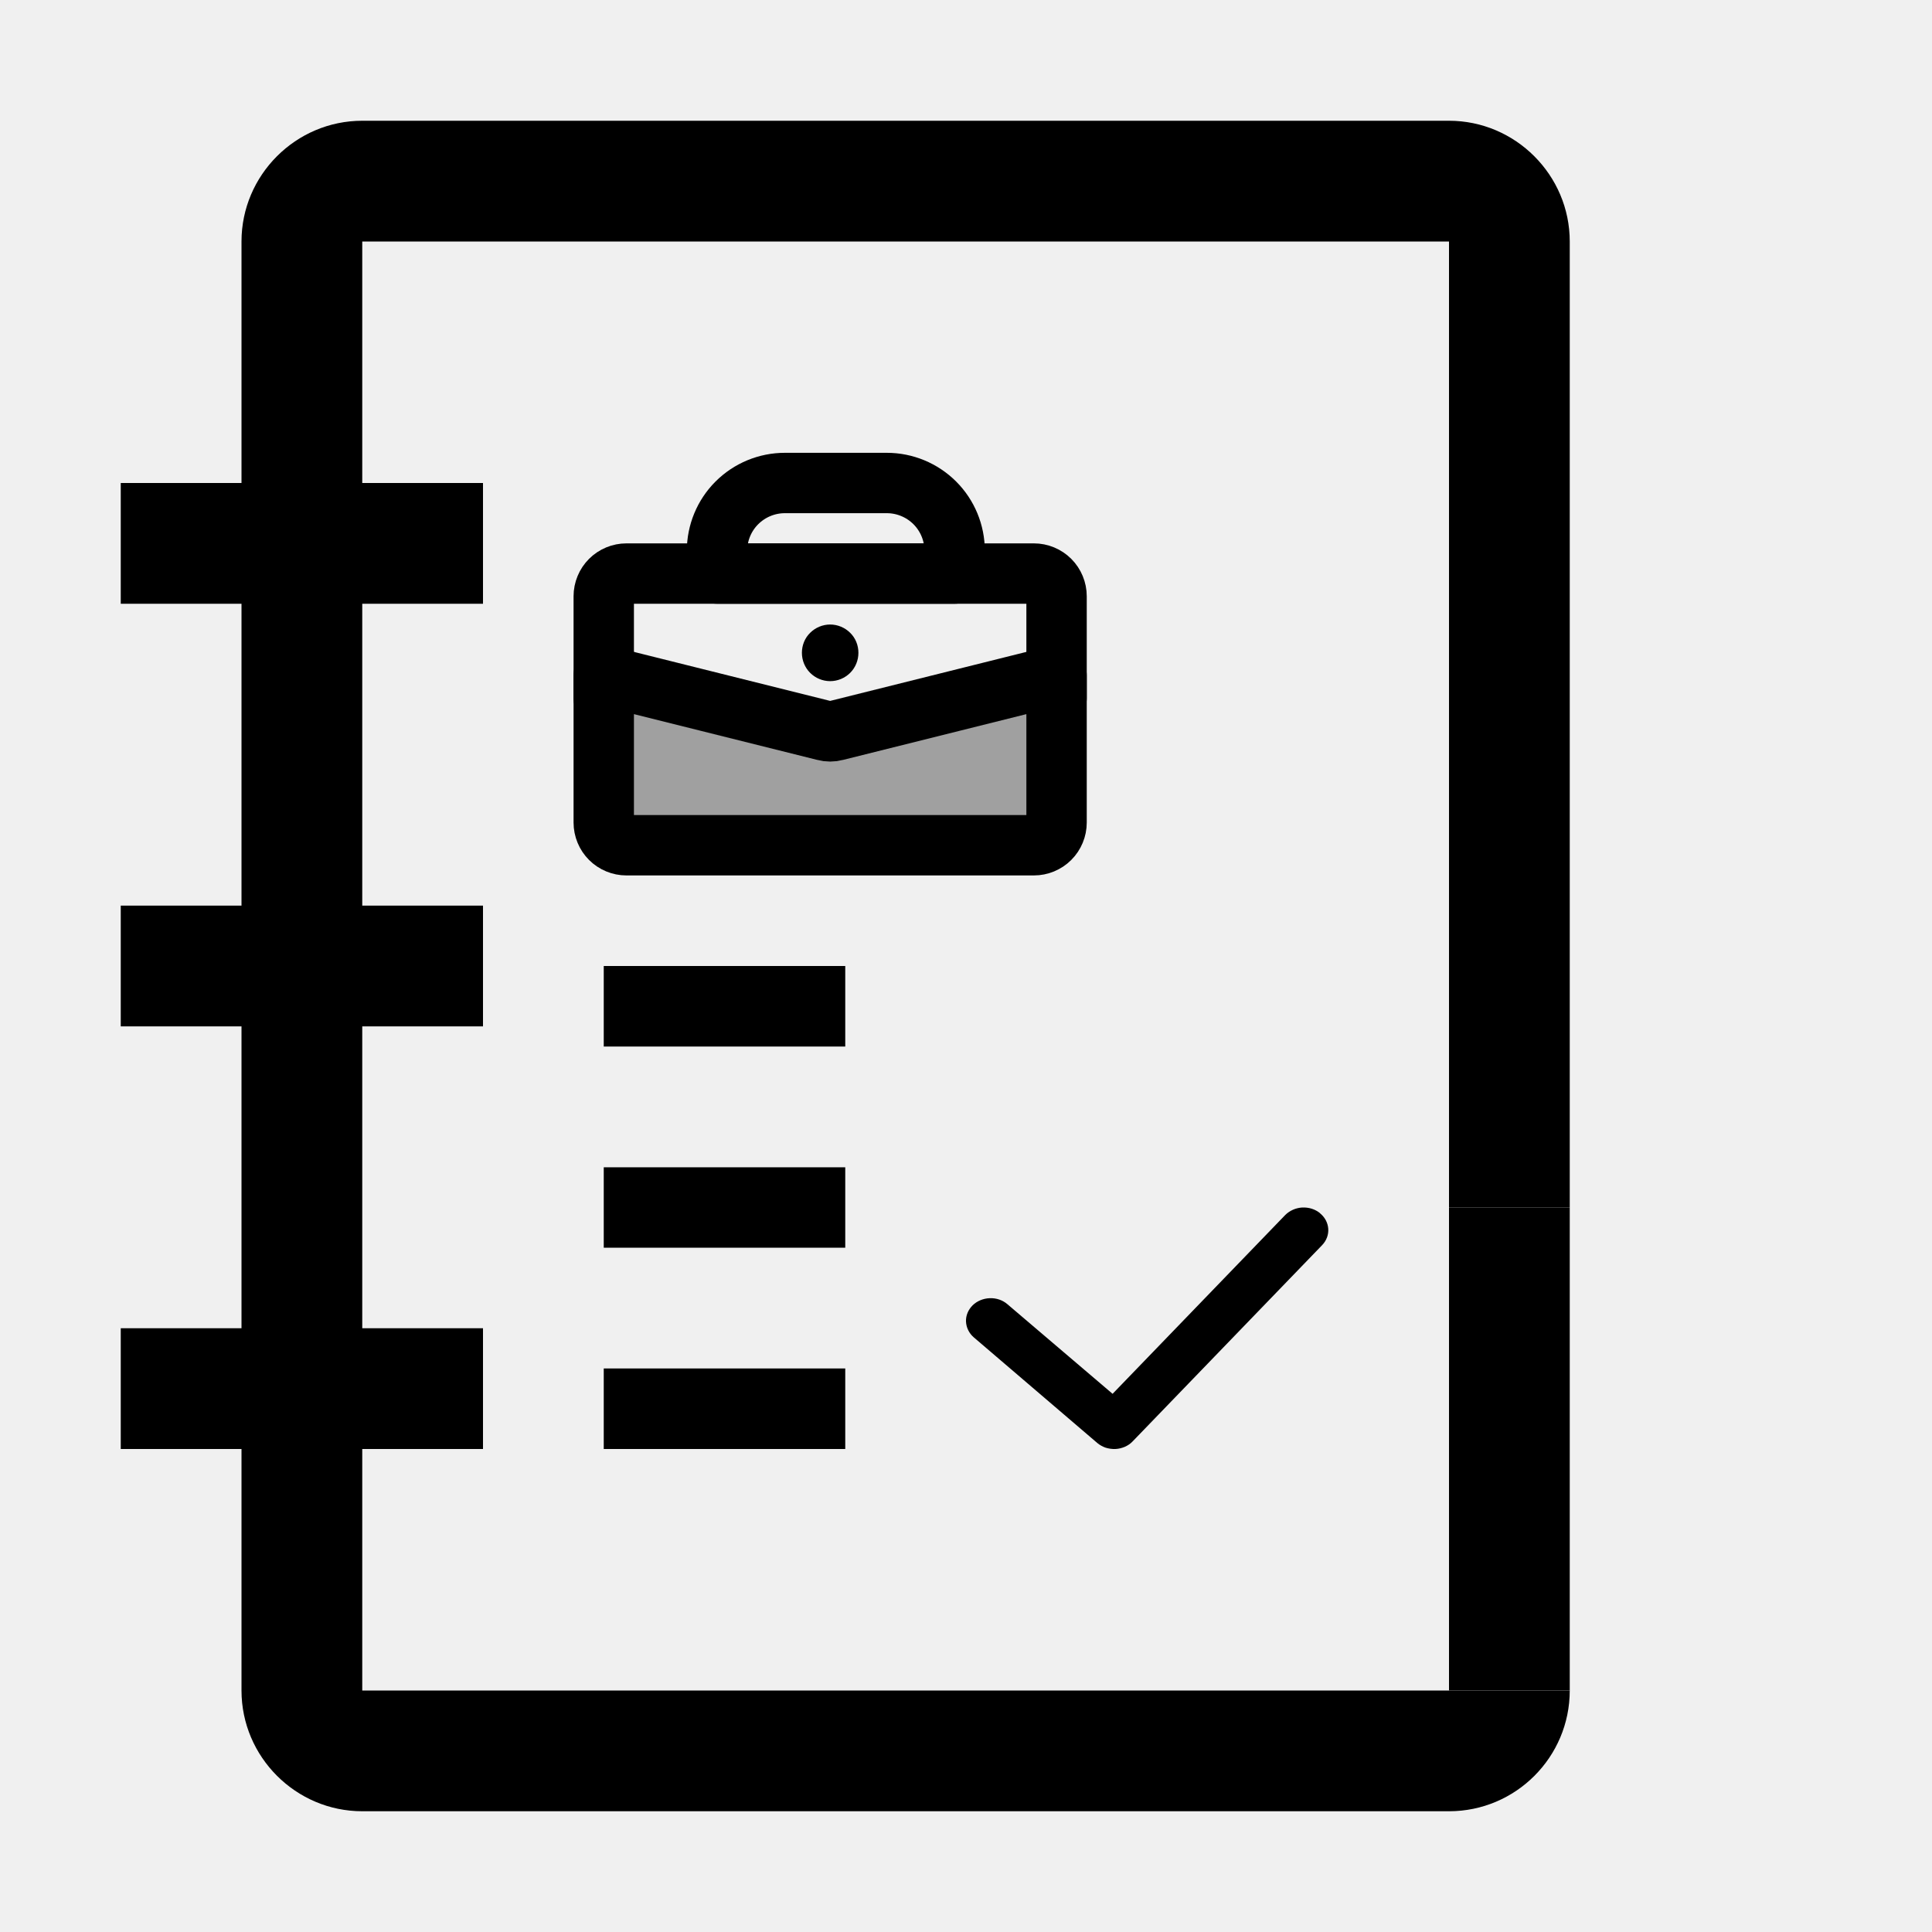
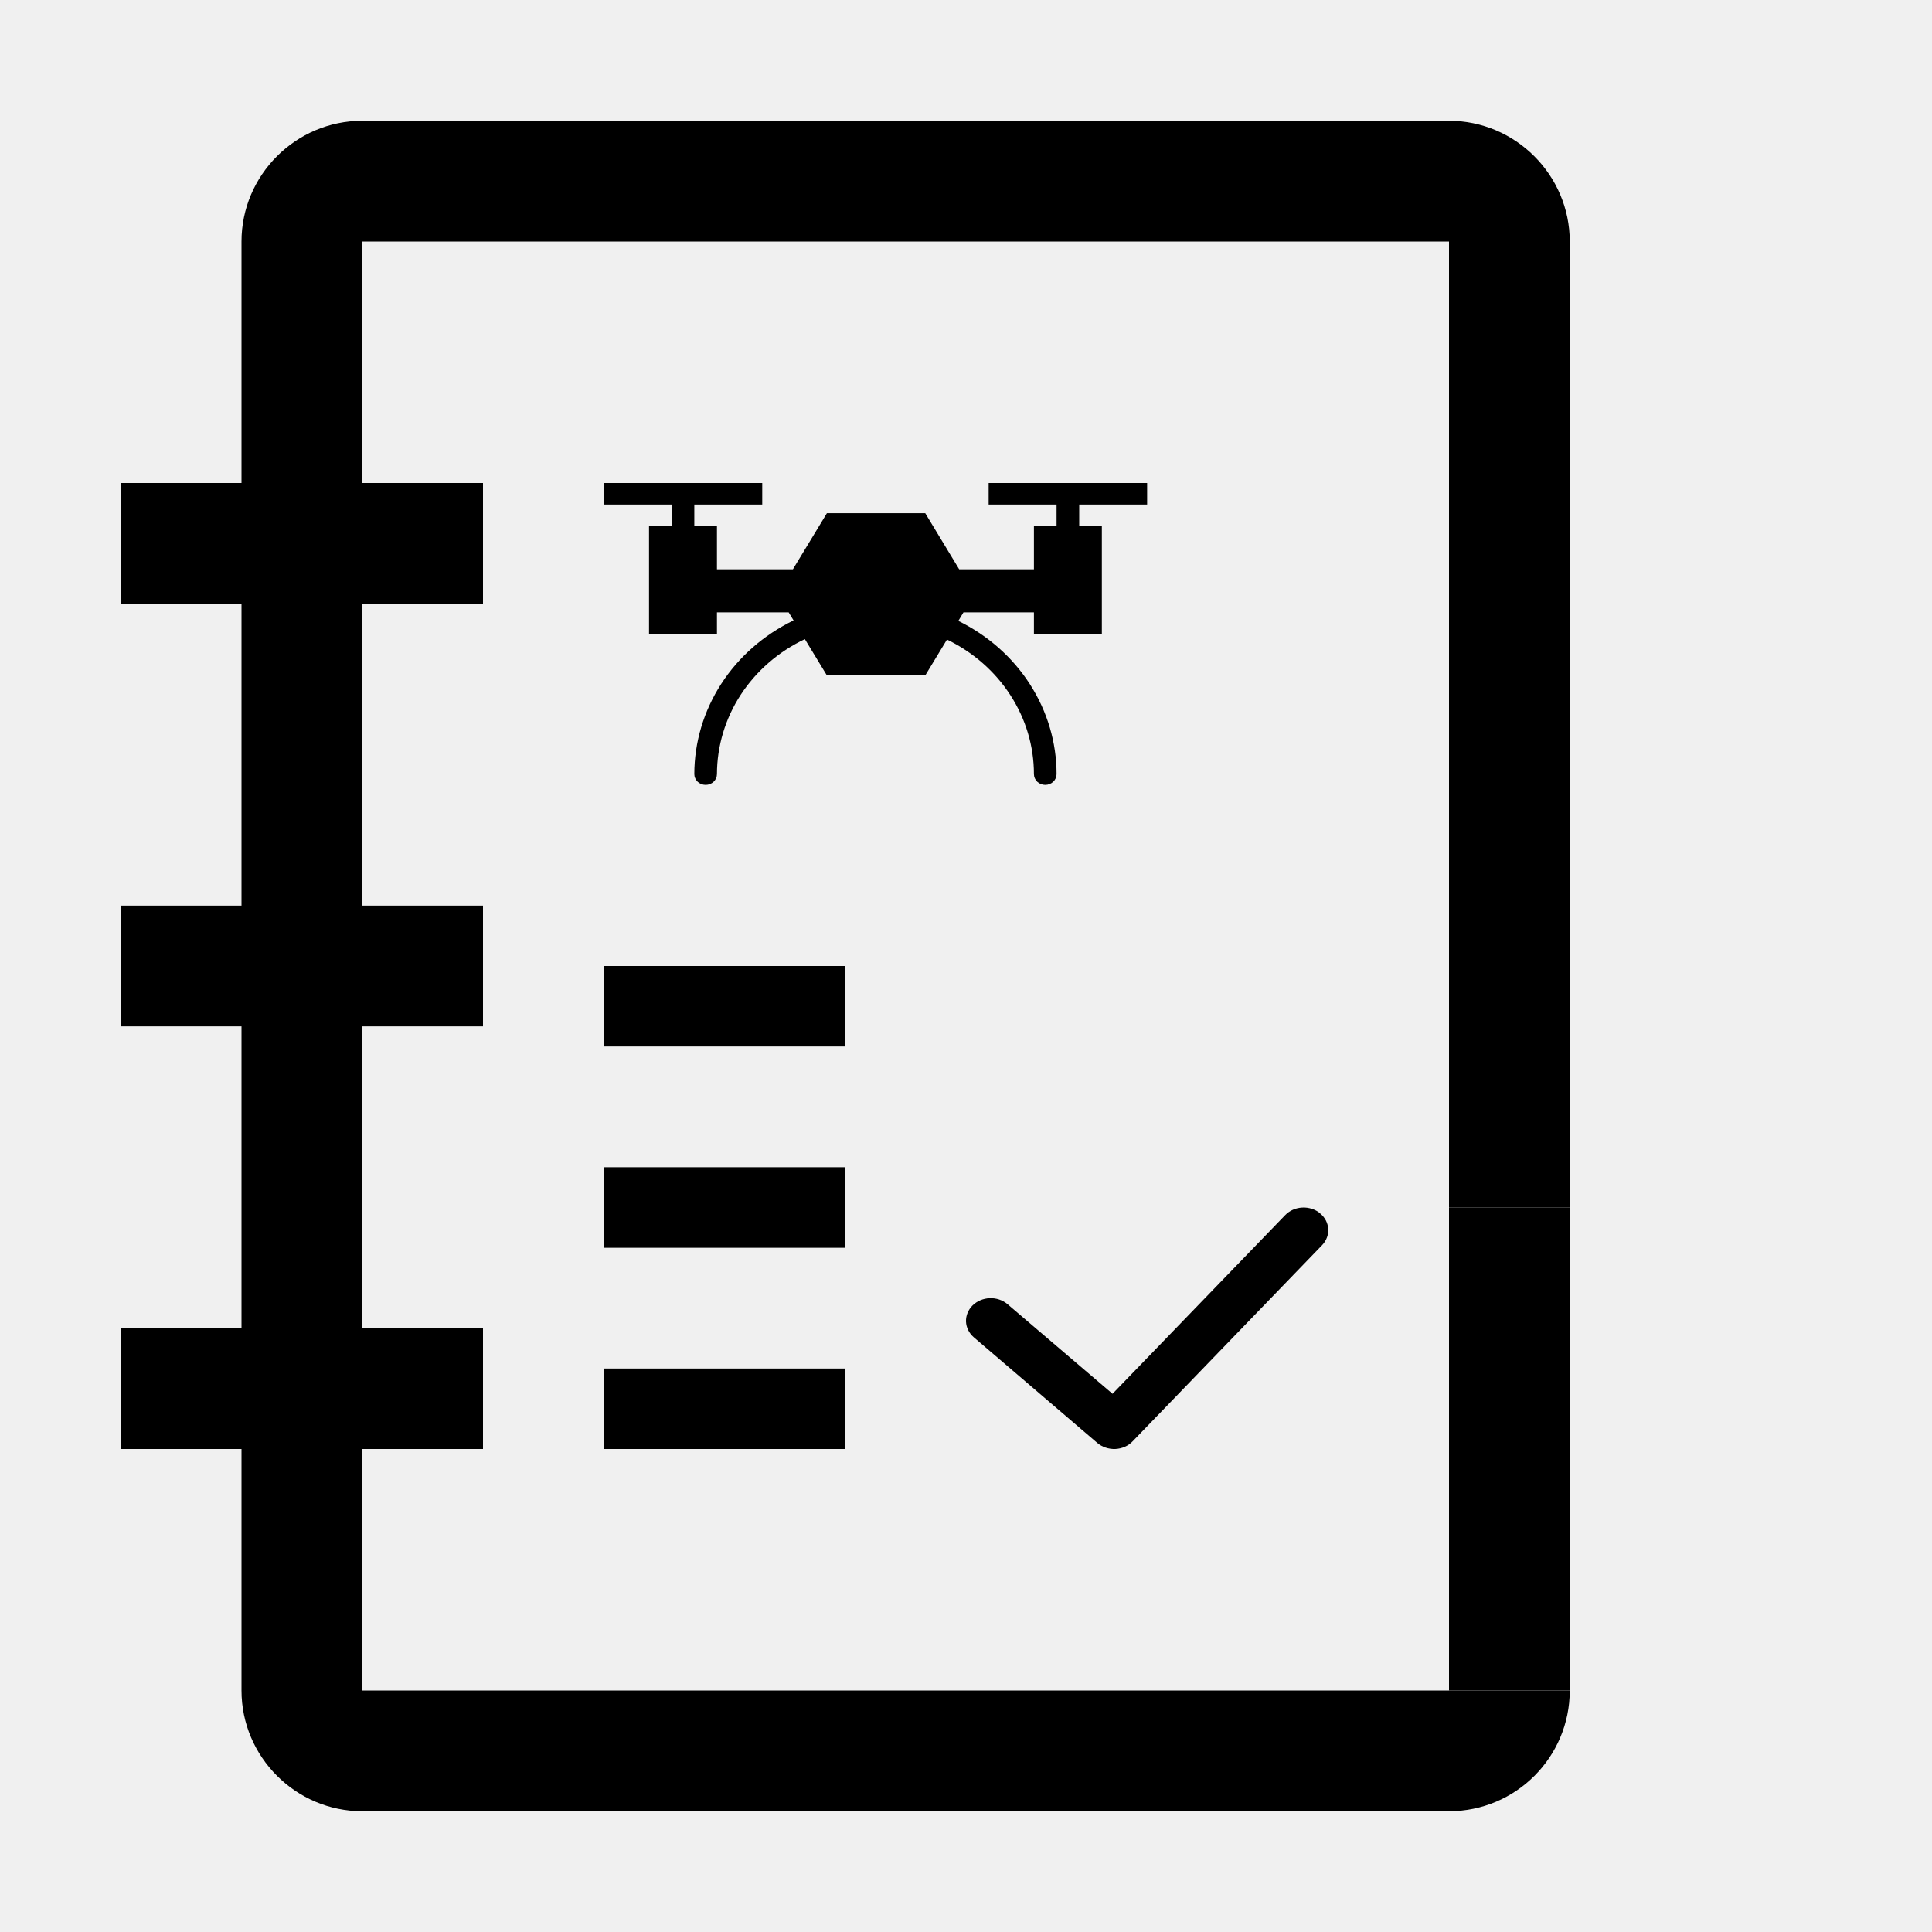
- <svg xmlns="http://www.w3.org/2000/svg" width="16" height="16" viewBox="0 0 16 16" fill="none">
-   <path d="M8 14H3V12H4V11H3V8.5H4V7.5H3V5H4V4H3V2H12V10H13V2C13 1.45 12.55 1 12 1H3C2.45 1 2 1.45 2 2V4H1V5H2V7.5H1V8.5H2V11H1V12H2V14C2 14.55 2.45 15 3 15H8V14Z" fill="black" />
-   <path fill-rule="evenodd" clip-rule="evenodd" d="M8 15V14H12H13C13 14.552 12.552 15 12 15H8Z" fill="black" />
-   <path fill-rule="evenodd" clip-rule="evenodd" d="M12 10H13V14H12V10Z" fill="black" />
-   <mask id="mask0_1379_869" style="mask-type:luminance" maskUnits="userSpaceOnUse" x="4" y="3" width="5" height="5">
-     <path d="M5.938 4.562C5.938 4.413 5.997 4.27 6.102 4.165C6.208 4.059 6.351 4 6.5 4H7.344C7.493 4 7.636 4.059 7.742 4.165C7.847 4.27 7.906 4.413 7.906 4.562V4.75H5.938V4.562Z" stroke="white" stroke-width="0.5" stroke-linecap="round" stroke-linejoin="round" />
-     <path d="M5 5.594L6.83 6.051C6.859 6.059 6.891 6.059 6.92 6.051L8.75 5.594V6.812C8.75 6.862 8.73 6.91 8.695 6.945C8.66 6.98 8.612 7 8.562 7H5.188C5.138 7 5.09 6.98 5.055 6.945C5.02 6.91 5 6.862 5 6.812V5.594Z" fill="#555555" stroke="white" stroke-width="0.5" stroke-linecap="round" stroke-linejoin="round" />
-     <path d="M8.75 5.781V4.938C8.75 4.888 8.73 4.84 8.695 4.805C8.66 4.77 8.612 4.75 8.562 4.75H5.188C5.138 4.75 5.09 4.77 5.055 4.805C5.02 4.84 5 4.888 5 4.938V5.781" stroke="white" stroke-width="0.5" stroke-linecap="round" stroke-linejoin="round" />
-     <path d="M7.109 5.406C7.109 5.468 7.085 5.528 7.041 5.572C6.997 5.616 6.937 5.641 6.875 5.641C6.813 5.641 6.753 5.616 6.709 5.572C6.665 5.528 6.641 5.468 6.641 5.406C6.641 5.344 6.665 5.284 6.709 5.241C6.753 5.197 6.813 5.172 6.875 5.172C6.937 5.172 6.997 5.197 7.041 5.241C7.085 5.284 7.109 5.344 7.109 5.406Z" fill="white" />
-   </mask>
-   <g mask="url(#mask0_1379_869)">
-     <path d="M4.625 3.25H9.125V7.75H4.625V3.25Z" fill="black" />
-   </g>
-   <path d="M5 11.333H7V12H5V11.333ZM5 9.667H7V10.333H5V9.667ZM5 8H7V8.667H5V8Z" fill="black" />
-   <path fill-rule="evenodd" clip-rule="evenodd" d="M10.931 10.047C11.016 10.116 11.024 10.234 10.949 10.312L9.38 11.937C9.362 11.956 9.34 11.971 9.315 11.982C9.291 11.992 9.264 11.999 9.237 12C9.209 12.001 9.182 11.997 9.156 11.989C9.131 11.98 9.107 11.967 9.087 11.95L8.064 11.075C8.025 11.041 8.002 10.994 8 10.944C7.998 10.895 8.018 10.847 8.055 10.81C8.092 10.774 8.143 10.753 8.197 10.751C8.251 10.749 8.304 10.767 8.343 10.801L9.214 11.543L10.643 10.063C10.661 10.045 10.682 10.03 10.707 10.019C10.731 10.008 10.757 10.002 10.784 10C10.811 9.999 10.838 10.002 10.863 10.01C10.889 10.018 10.912 10.031 10.932 10.047H10.931Z" fill="black" />
+ <svg xmlns="http://www.w3.org/2000/svg" width="32" height="32" viewBox="0 0 32 32" fill="none">
+   <path d="M16 28H6V24H8V22H6V17H8V15H6V10H8V8H6V4H24V20H26V4C26 2.9 25.1 2 24 2H6C4.9 2 4 2.9 4 4V8H2V10H4V15H2V17H4V22H2V24H4V28C4 29.1 4.9 30 6 30H16V28Z" fill="black" />
+   <path fill-rule="evenodd" clip-rule="evenodd" d="M16 30V28H24H26C26 29.105 25.105 30 24 30H16Z" fill="black" />
+   <path fill-rule="evenodd" clip-rule="evenodd" d="M24 20H26V28H24V20Z" fill="black" />
+   <path d="M10 22.667H14V24H10V22.667ZM10 19.333H14V20.667H10V19.333ZM10 16H14V17.333H10V16Z" fill="black" />
+   <path fill-rule="evenodd" clip-rule="evenodd" d="M21.862 20.095C22.031 20.232 22.047 20.468 21.898 20.624L18.76 23.873C18.724 23.911 18.68 23.942 18.631 23.963C18.581 23.985 18.528 23.997 18.473 24C18.419 24.002 18.364 23.994 18.313 23.977C18.261 23.96 18.214 23.933 18.174 23.899L16.128 22.149C16.05 22.081 16.004 21.988 16 21.889C15.997 21.79 16.036 21.694 16.11 21.621C16.184 21.549 16.286 21.506 16.394 21.502C16.502 21.498 16.607 21.534 16.687 21.601L18.427 23.086L21.286 20.127C21.322 20.09 21.365 20.059 21.413 20.038C21.462 20.016 21.514 20.004 21.568 20.001C21.622 19.998 21.675 20.005 21.726 20.021C21.777 20.037 21.824 20.062 21.864 20.095H21.862Z" fill="black" />
+   <path d="M19 8.357V8H16.375V8.357H17.5V8.714H17.125V9.429H15.887L15.325 8.5H13.696L13.133 9.429H11.875V8.714H11.5V8.357H12.625V8H10V8.357H11.125V8.714H10.75V10.5H11.875V10.143H13.063L13.144 10.276C12.65 10.515 12.235 10.879 11.945 11.328C11.655 11.777 11.501 12.294 11.5 12.821C11.5 12.869 11.52 12.914 11.555 12.948C11.59 12.981 11.638 13 11.688 13C11.737 13 11.785 12.981 11.82 12.948C11.855 12.914 11.875 12.869 11.875 12.821C11.876 12.357 12.012 11.902 12.269 11.507C12.527 11.112 12.894 10.793 13.331 10.586L13.696 11.187H15.325L15.685 10.593C16.117 10.802 16.481 11.12 16.735 11.514C16.99 11.907 17.125 12.36 17.125 12.821C17.125 12.869 17.145 12.914 17.18 12.948C17.215 12.981 17.263 13 17.312 13C17.362 13 17.41 12.981 17.445 12.948C17.48 12.914 17.5 12.869 17.5 12.821C17.5 12.297 17.347 11.783 17.06 11.335C16.773 10.887 16.362 10.524 15.873 10.284L15.958 10.143H17.125V10.5H18.25V8.714H17.875V8.357H19Z" fill="black" />
</svg>
